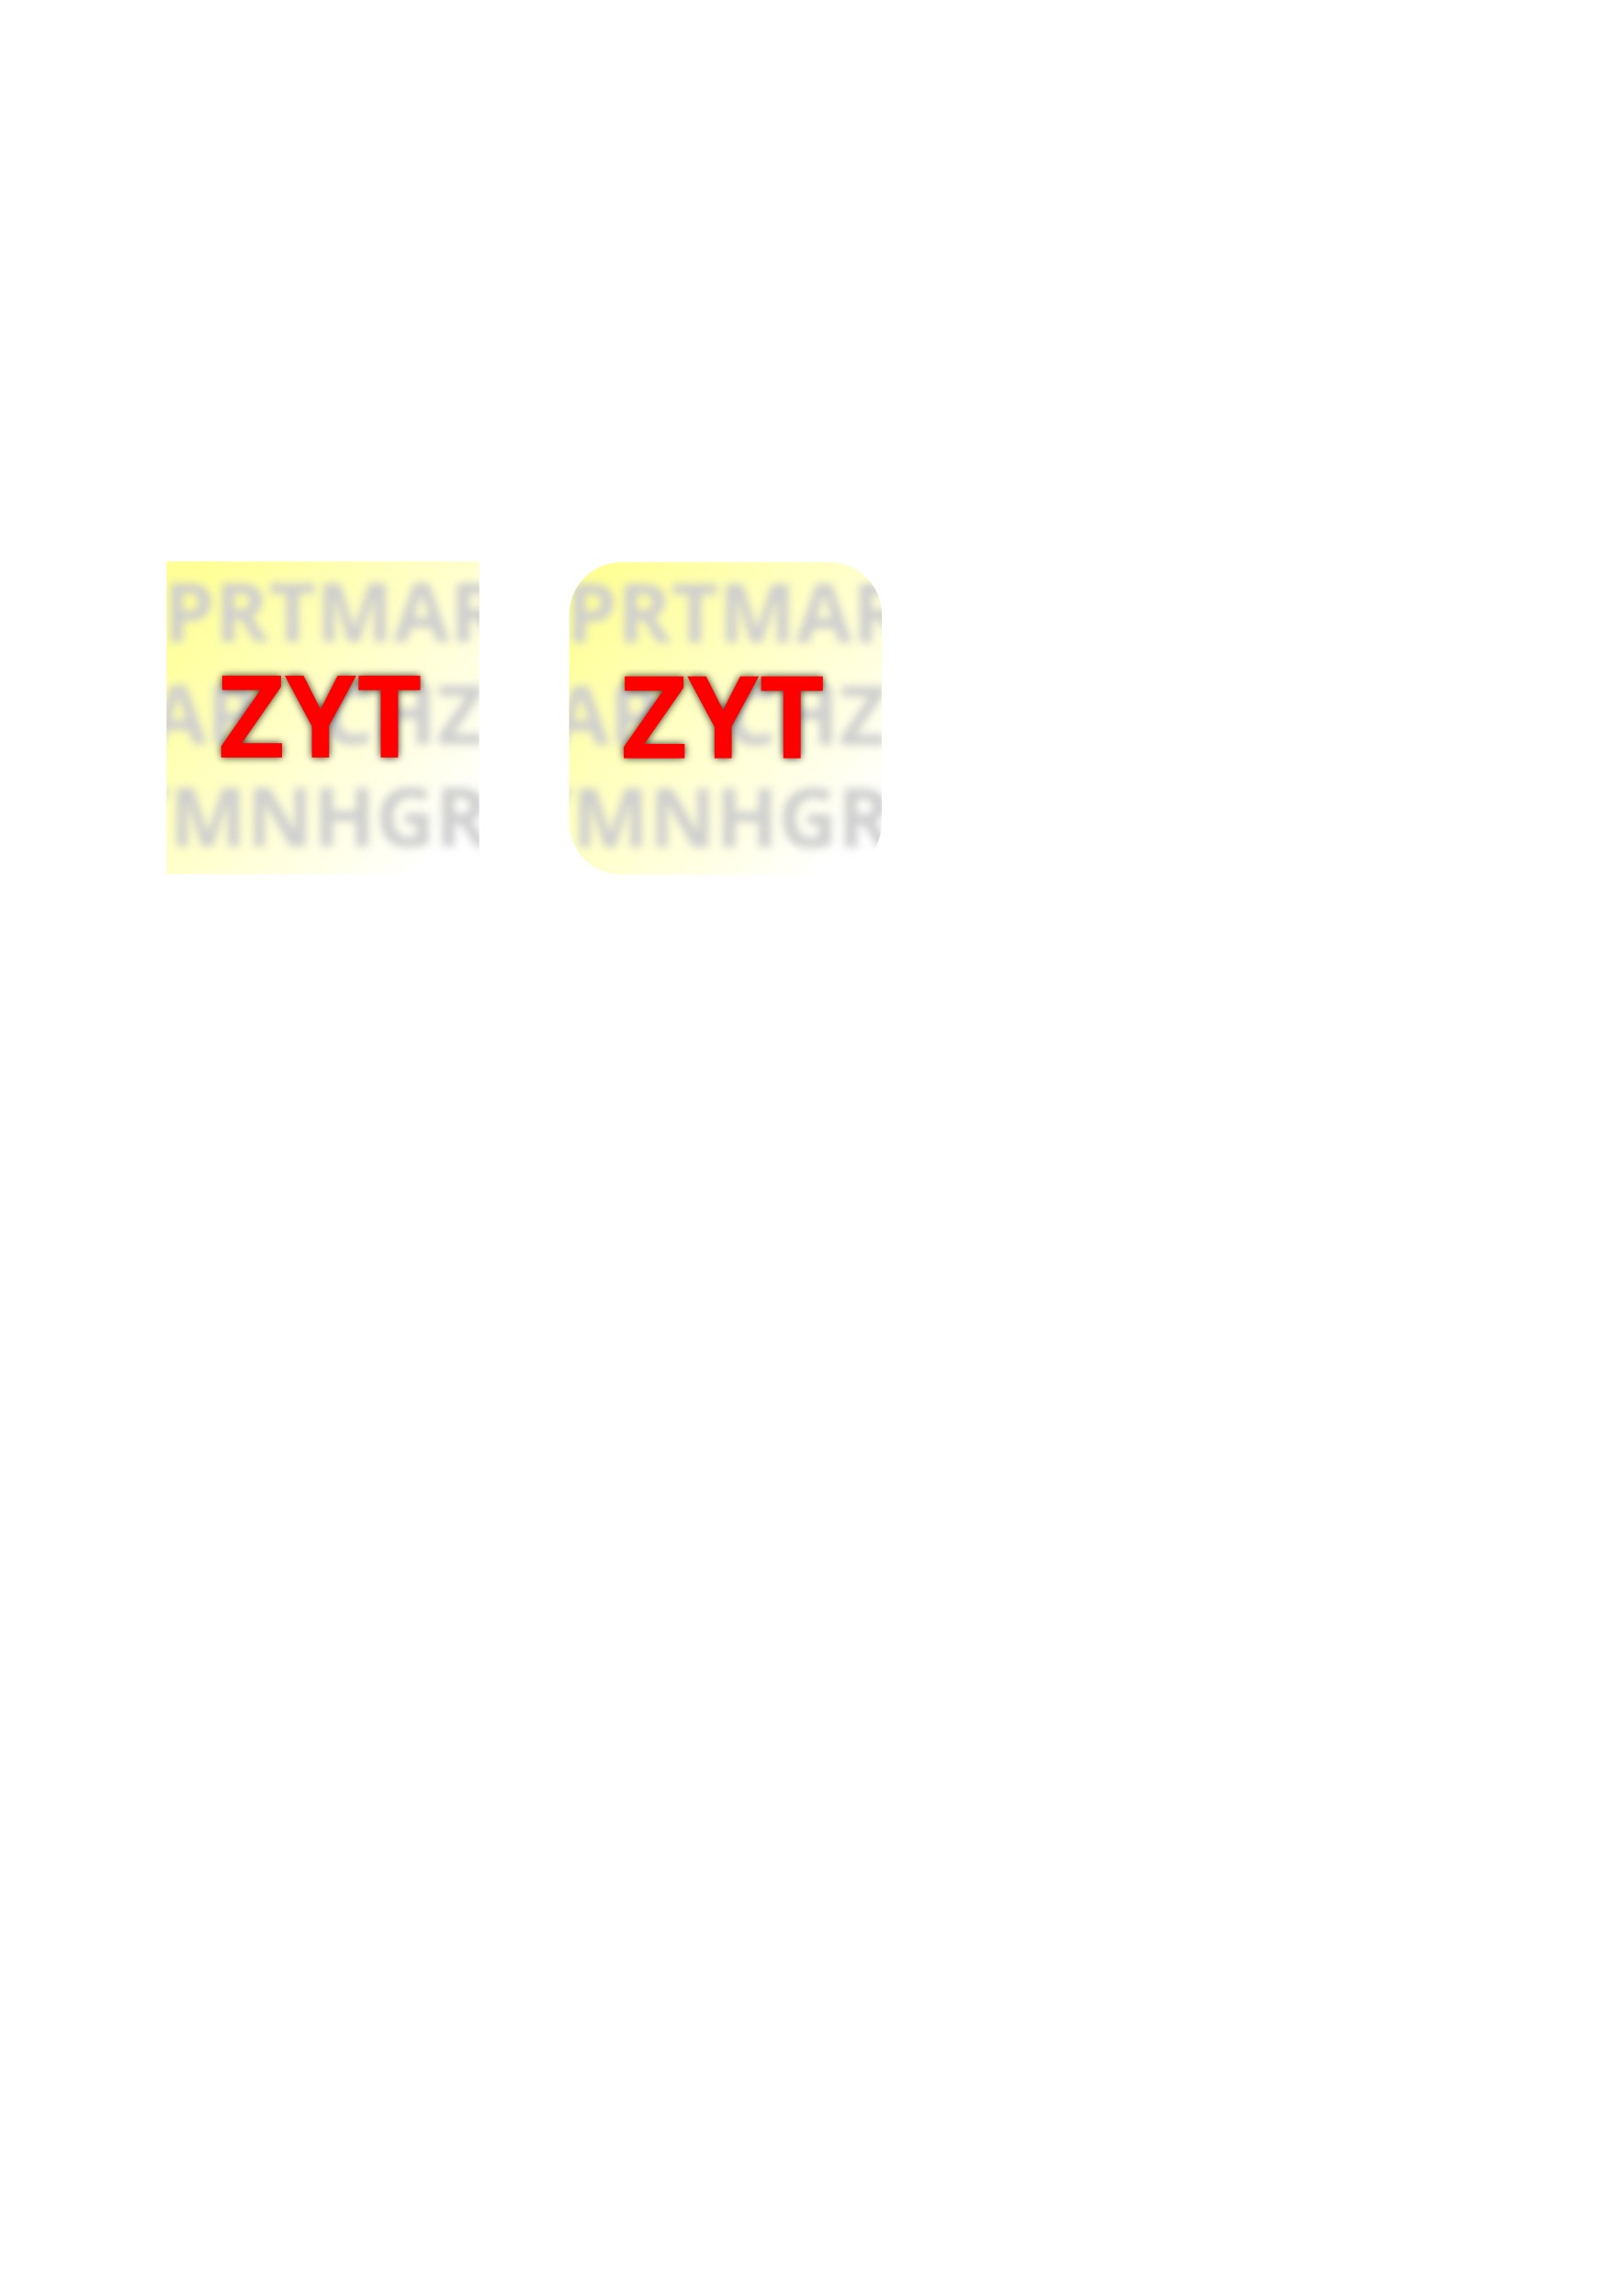
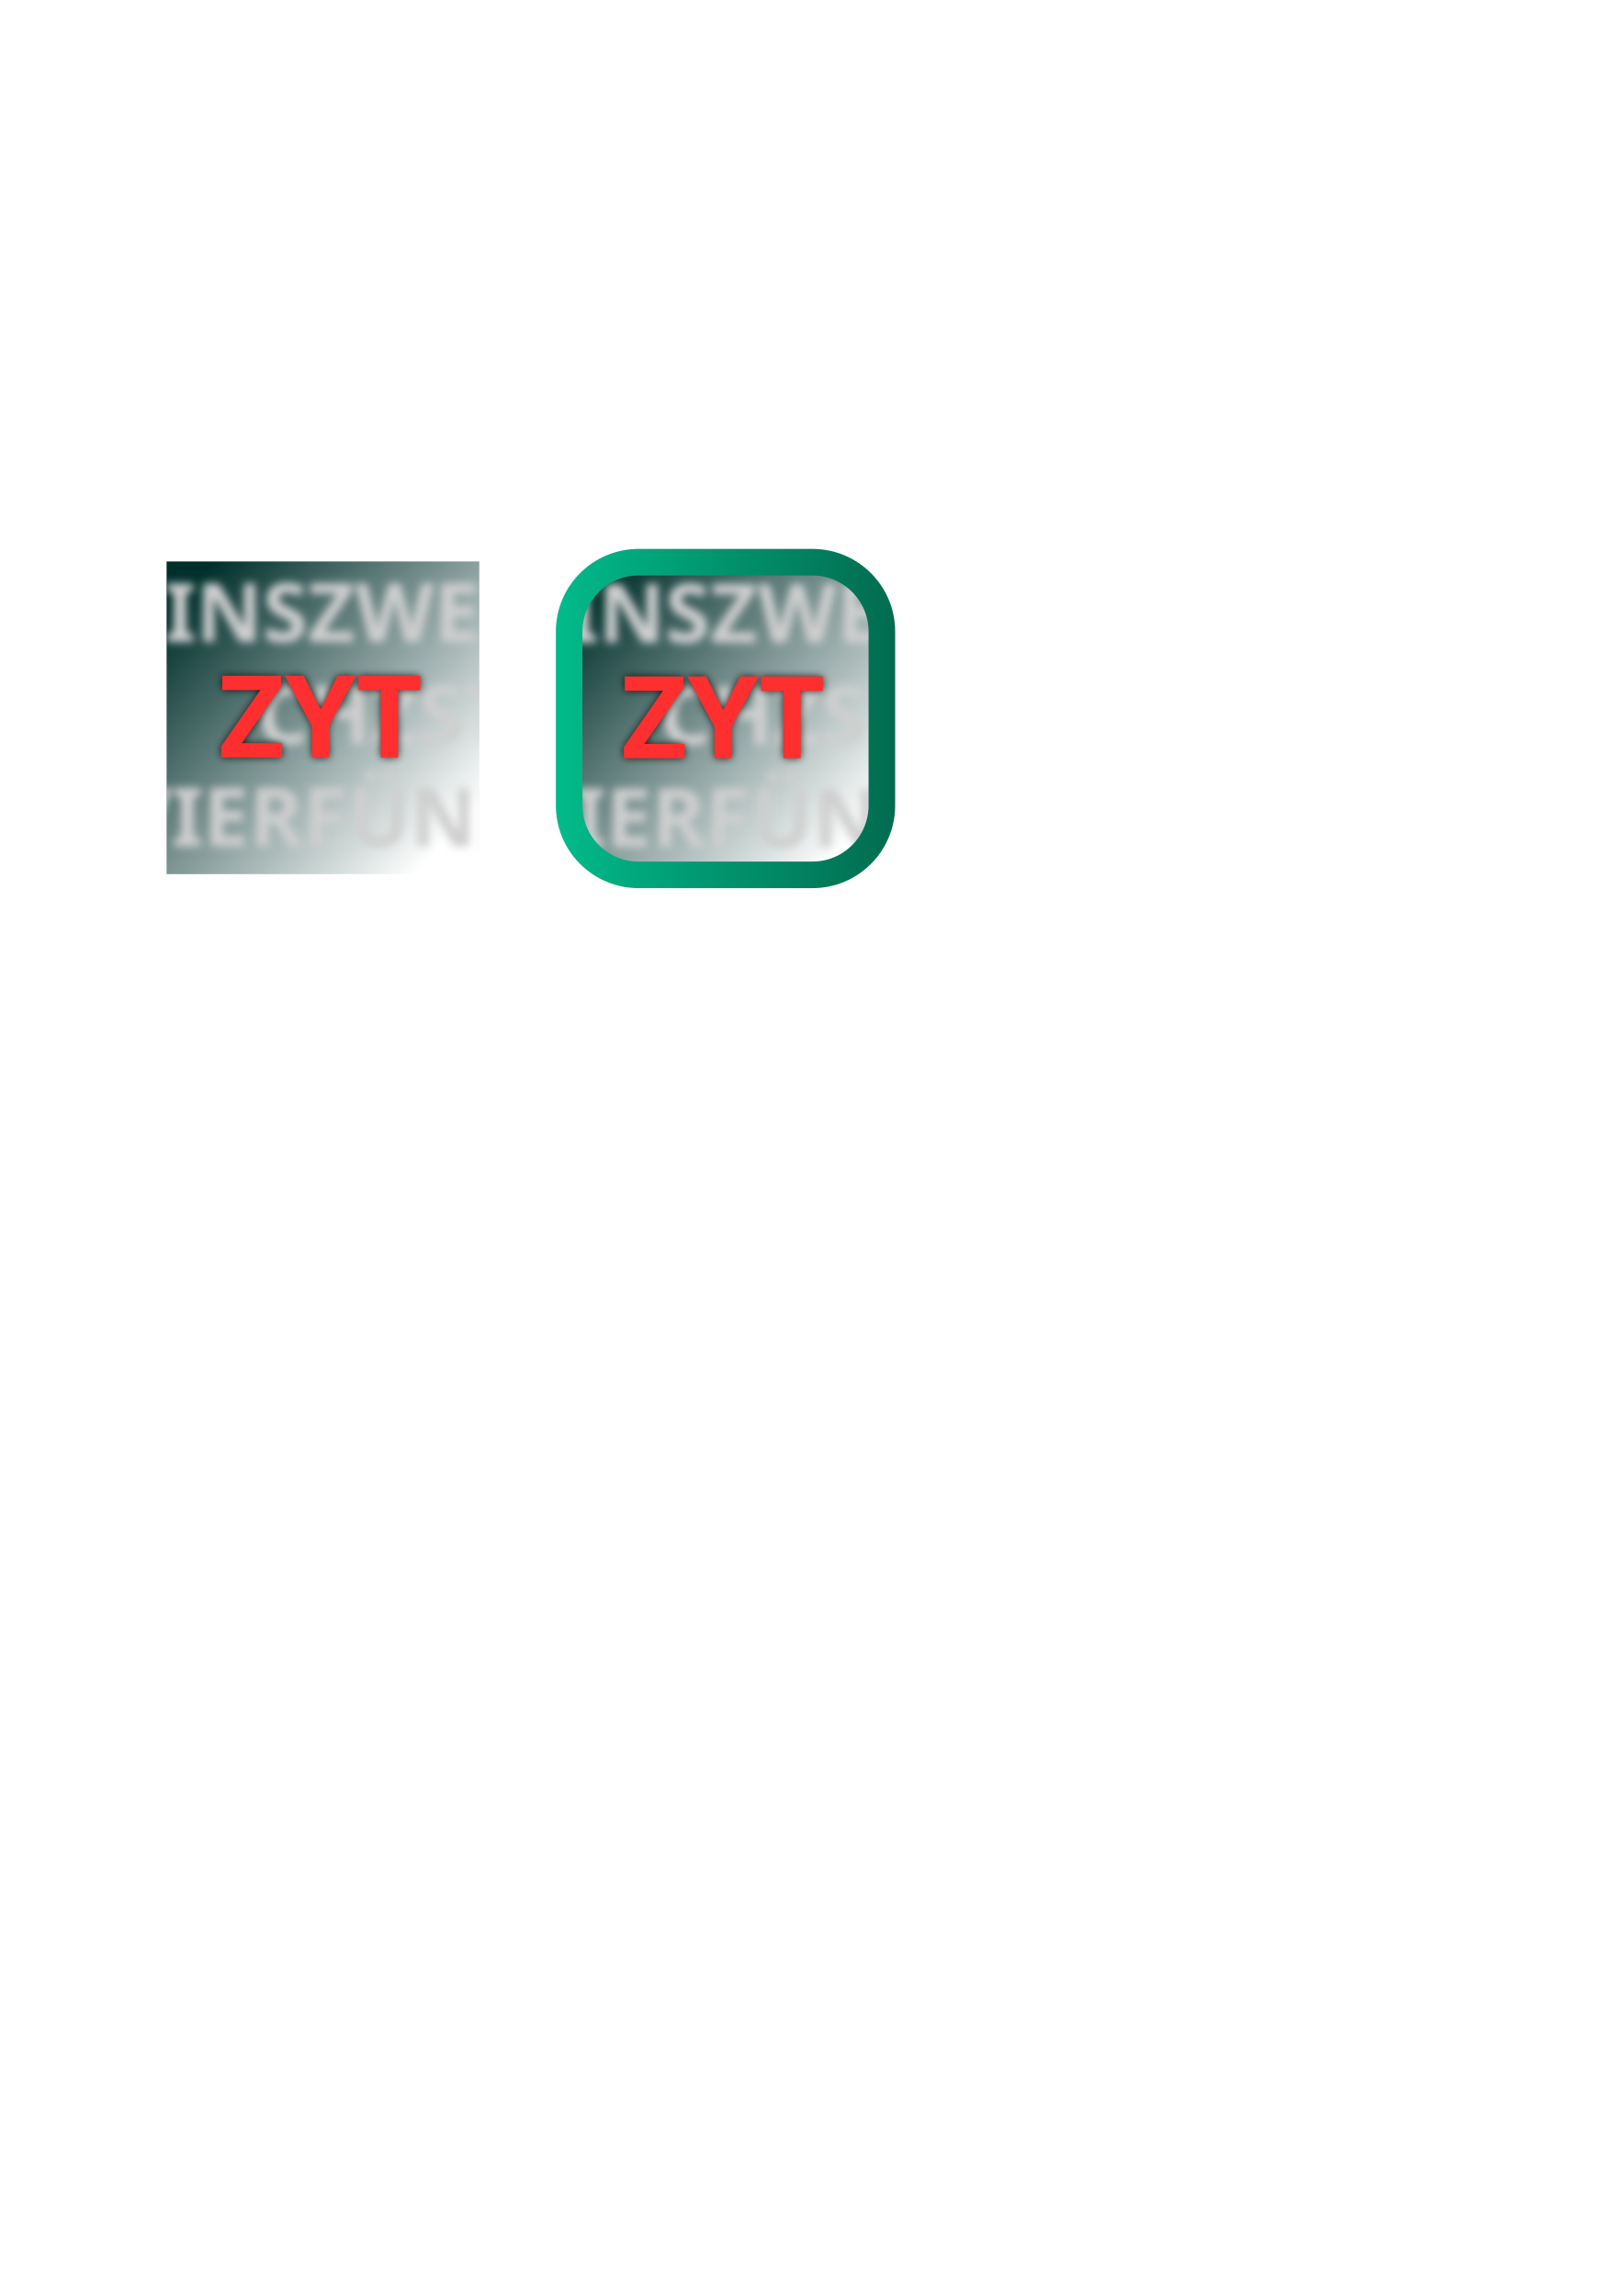
<svg xmlns="http://www.w3.org/2000/svg" xmlns:xlink="http://www.w3.org/1999/xlink" width="210mm" height="297mm" id="svg2" version="1.1">
  <defs id="defs4">
+     <linearGradient id="linearGradient3798">
+       <stop style="stop-color:#01ba8a;stop-opacity:1;" offset="0" id="stop3800" />
+       <stop style="stop-color:#016c50;stop-opacity:1;" offset="1" id="stop3802" />
+     </linearGradient>
    <linearGradient id="linearGradient3973">
-       <stop style="stop-color:#ffff96;stop-opacity:1;" offset="0" id="stop3975" />
+       <stop style="stop-color:#002f2b;stop-opacity:1;" offset="0" id="stop3975" />
      <stop style="stop-color:#ffffff;stop-opacity:1;" offset="1" id="stop3977" />
    </linearGradient>
-     <filter id="filter3788">
-       <feGaussianBlur stdDeviation="2.094" id="feGaussianBlur3790" />
-     </filter>
    <filter style="color-interpolation-filters:sRGB;" id="filter3936">
      <feFlood flood-opacity="0.8" flood-color="rgb(0,0,0)" result="flood" id="feFlood3938" />
      <feComposite in="flood" in2="SourceGraphic" operator="in" result="composite1" id="feComposite3940" />
      <feGaussianBlur in="composite" stdDeviation="2" result="blur" id="feGaussianBlur3942" />
      <feOffset dx="0" dy="0" result="offset" id="feOffset3944" />
      <feComposite in="SourceGraphic" in2="offset" operator="over" result="composite2" id="feComposite3946" />
    </filter>
    <clipPath clipPathUnits="userSpaceOnUse" id="clipPath3969">
      <rect y="274.505" x="81.429" height="152.857" width="152.857" id="rect3971" style="fill:#ffff96;fill-opacity:1;stroke:none" />
    </clipPath>
    <linearGradient xlink:href="#linearGradient3973" id="linearGradient3979" x1="89.286" y1="290.219" x2="219.286" y2="409.862" gradientUnits="userSpaceOnUse" />
    <linearGradient xlink:href="#linearGradient3973" id="linearGradient3995" gradientUnits="userSpaceOnUse" x1="89.286" y1="290.219" x2="219.286" y2="409.862" gradientTransform="translate(196.7857,0.3571429)" />
    <clipPath clipPathUnits="userSpaceOnUse" id="clipPath3999">
      <rect ry="25.714" style="fill:url(#linearGradient4003);fill-opacity:1;stroke:none" id="rect4001" width="152.857" height="152.857" x="81.429" y="274.505" />
    </clipPath>
    <linearGradient xlink:href="#linearGradient3973" id="linearGradient4003" gradientUnits="userSpaceOnUse" x1="89.286" y1="290.219" x2="219.286" y2="409.862" />
+     <filter id="filter4013">
+       <feGaussianBlur stdDeviation="2.094" id="feGaussianBlur4015" />
+     </filter>
+     <filter id="filter4017">
+       <feGaussianBlur stdDeviation="2.094" id="feGaussianBlur4019" />
+     </filter>
+     <linearGradient xlink:href="#linearGradient3798" id="linearGradient3804" x1="273.214" y1="351.291" x2="436.071" y2="351.291" gradientUnits="userSpaceOnUse" gradientTransform="translate(0,4.2167969e-6)" />
  </defs>
  <g id="layer1">
    <rect style="fill:url(#linearGradient3979);fill-opacity:1;stroke:none" id="rect2985" width="152.857" height="152.857" x="81.429" y="274.505" />
-     <text xml:space="preserve" style="font-size:40px;font-style:normal;font-variant:normal;font-weight:bold;font-stretch:normal;line-height:125%;letter-spacing:0px;word-spacing:0px;fill:#cfcfcf;fill-opacity:1;stroke:none;font-family:Fira Sans;-inkscape-font-specification:Sans Bold;filter:url(#filter3788)" x="57.857" y="313.791" id="text2987" clip-path="url(#clipPath3969)">
-       <tspan id="tspan2989" x="57.857" y="313.791" style="font-style:normal;font-variant:normal;font-weight:bold;font-stretch:normal;font-family:Fira Mono;-inkscape-font-specification:Fira Mono Bold;fill:#cfcfcf;fill-opacity:1">FPRTMARDMKCL</tspan>
-       <tspan x="57.857" y="363.791" id="tspan2991" style="font-style:normal;font-variant:normal;font-weight:bold;font-stretch:normal;font-family:Fira Mono;-inkscape-font-specification:Fira Mono Bold;fill:#cfcfcf;fill-opacity:1">IAP   CHZSTQ</tspan>
-       <tspan x="57.857" y="413.791" style="font-style:normal;font-variant:normal;font-weight:bold;font-stretch:normal;font-family:Fira Mono;-inkscape-font-specification:Fira Mono Bold;fill:#cfcfcf;fill-opacity:1" id="tspan3008">YMNHGRLPOART</tspan>
+     <text xml:space="preserve" style="font-size:40px;font-style:normal;font-variant:normal;font-weight:bold;font-stretch:normal;line-height:125%;letter-spacing:0px;word-spacing:0px;fill:#cfcfcf;fill-opacity:1;stroke:none;filter:url(#filter4017);font-family:Fira Sans;-inkscape-font-specification:Sans Bold" x="57.857" y="313.791" id="text2987" clip-path="url(#clipPath3969)">
+       <tspan id="tspan2989" x="57.857" y="313.791" style="font-style:normal;font-variant:normal;font-weight:bold;font-stretch:normal;fill:#cfcfcf;fill-opacity:1;font-family:Fira Mono;-inkscape-font-specification:Fira Mono Bold">EINSZWEIMKCL</tspan>
+       <tspan x="57.857" y="363.791" id="tspan2991" style="font-style:normal;font-variant:normal;font-weight:bold;font-stretch:normal;fill:#cfcfcf;fill-opacity:1;font-family:Fira Mono;-inkscape-font-specification:Fira Mono Bold">I     CHZSTQ</tspan>
+       <tspan x="57.857" y="413.791" style="font-style:normal;font-variant:normal;font-weight:bold;font-stretch:normal;fill:#cfcfcf;fill-opacity:1;font-family:Fira Mono;-inkscape-font-specification:Fira Mono Bold" id="tspan3008">VIERFÜNFART</tspan>
    </text>
-     <text id="text2995" y="370.338" x="106.779" style="font-size:40px;font-style:normal;font-variant:normal;font-weight:bold;font-stretch:normal;line-height:125%;letter-spacing:0px;word-spacing:0px;fill:#ff0000;fill-opacity:1;stroke:none;font-family:Fira Sans;-inkscape-font-specification:Sans Bold;filter:url(#filter3936)" xml:space="preserve">
-       <tspan style="font-size:56px;font-style:normal;font-variant:normal;font-weight:bold;font-stretch:normal;fill:#ff0000;fill-opacity:1;font-family:Fira Mono;-inkscape-font-specification:Fira Mono Bold" id="tspan3001" y="370.338" x="106.779">ZYT</tspan>
+     <text id="text2995" y="370.338" x="106.779" style="font-size:40px;font-style:normal;font-variant:normal;font-weight:bold;font-stretch:normal;line-height:125%;letter-spacing:0px;word-spacing:0px;fill:#ff2f2f;fill-opacity:1;stroke:none;font-family:Fira Sans;-inkscape-font-specification:Sans Bold;filter:url(#filter3936)" xml:space="preserve">
+       <tspan style="font-size:56px;font-style:normal;font-variant:normal;font-weight:bold;font-stretch:normal;fill:#ff2f2f;fill-opacity:1;font-family:Fira Mono;-inkscape-font-specification:Fira Mono Bold" id="tspan3001" y="370.338" x="106.779">ZYT</tspan>
    </text>
-     <rect y="274.862" x="278.214" height="152.857" width="152.857" id="rect3981" style="fill:url(#linearGradient3995);fill-opacity:1;stroke:none" ry="25.714" />
-     <text clip-path="url(#clipPath3999)" id="text3983" y="313.791" x="57.857" style="font-size:40px;font-style:normal;font-variant:normal;font-weight:bold;font-stretch:normal;line-height:125%;letter-spacing:0px;word-spacing:0px;fill:#cfcfcf;fill-opacity:1;stroke:none;filter:url(#filter3788);font-family:Fira Sans;-inkscape-font-specification:Sans Bold" xml:space="preserve" transform="translate(196.7857,0.3571429)">
-       <tspan style="font-style:normal;font-variant:normal;font-weight:bold;font-stretch:normal;fill:#cfcfcf;fill-opacity:1;font-family:Fira Mono;-inkscape-font-specification:Fira Mono Bold" y="313.791" x="57.857" id="tspan3985">FPRTMARDMKCL</tspan>
-       <tspan style="font-style:normal;font-variant:normal;font-weight:bold;font-stretch:normal;fill:#cfcfcf;fill-opacity:1;font-family:Fira Mono;-inkscape-font-specification:Fira Mono Bold" id="tspan3987" y="363.791" x="57.857">IAP   CHZSTQ</tspan>
-       <tspan id="tspan3989" style="font-style:normal;font-variant:normal;font-weight:bold;font-stretch:normal;fill:#cfcfcf;fill-opacity:1;font-family:Fira Mono;-inkscape-font-specification:Fira Mono Bold" y="413.791" x="57.857">YMNHGRLPOART</tspan>
+     <rect y="274.862" x="278.214" height="152.857" width="152.857" id="rect3981" style="fill:url(#linearGradient3995);fill-opacity:1;stroke:none;stroke-opacity:1;stroke-width:10;stroke-miterlimit:4;stroke-dasharray:none;stroke-linejoin:miter;stroke-linecap:butt" ry="25.714" />
+     <text clip-path="url(#clipPath3999)" id="text3983" y="313.791" x="57.857" style="font-size:40px;font-style:normal;font-variant:normal;font-weight:bold;font-stretch:normal;line-height:125%;letter-spacing:0px;word-spacing:0px;fill:#cfcfcf;fill-opacity:1;stroke:none;filter:url(#filter4013);font-family:Fira Sans;-inkscape-font-specification:Sans Bold" xml:space="preserve" transform="translate(196.7857,0.3571429)">
+       <tspan style="font-style:normal;font-variant:normal;font-weight:bold;font-stretch:normal;fill:#cfcfcf;fill-opacity:1;font-family:Fira Mono;-inkscape-font-specification:Fira Mono Bold" y="313.791" x="57.857" id="tspan3985">EINSZWEIMKCL</tspan>
+       <tspan style="font-style:normal;font-variant:normal;font-weight:bold;font-stretch:normal;fill:#cfcfcf;fill-opacity:1;font-family:Fira Mono;-inkscape-font-specification:Fira Mono Bold" id="tspan3987" y="363.791" x="57.857">I     CHZSTQ</tspan>
+       <tspan id="tspan3989" style="font-style:normal;font-variant:normal;font-weight:bold;font-stretch:normal;fill:#cfcfcf;fill-opacity:1;font-family:Fira Mono;-inkscape-font-specification:Fira Mono Bold" y="413.791" x="57.857">VIERFÜNFOART</tspan>
    </text>
-     <text xml:space="preserve" style="font-size:40px;font-style:normal;font-variant:normal;font-weight:bold;font-stretch:normal;line-height:125%;letter-spacing:0px;word-spacing:0px;fill:#ff0000;fill-opacity:1;stroke:none;filter:url(#filter3936);font-family:Fira Sans;-inkscape-font-specification:Sans Bold" x="303.565" y="370.695" id="text3991">
-       <tspan x="303.565" y="370.695" id="tspan3993" style="font-size:56px;font-style:normal;font-variant:normal;font-weight:bold;font-stretch:normal;fill:#ff0000;fill-opacity:1;font-family:Fira Mono;-inkscape-font-specification:Fira Mono Bold">ZYT</tspan>
+     <text xml:space="preserve" style="font-size:40px;font-style:normal;font-variant:normal;font-weight:bold;font-stretch:normal;line-height:125%;letter-spacing:0px;word-spacing:0px;fill:#ff2f2f;fill-opacity:1;stroke:none;filter:url(#filter3936);font-family:Fira Sans;-inkscape-font-specification:Sans Bold" x="303.565" y="370.695" id="text3991">
+       <tspan x="303.565" y="370.695" id="tspan3993" style="font-size:56px;font-style:normal;font-variant:normal;font-weight:bold;font-stretch:normal;fill:#ff2f2f;fill-opacity:1;font-family:Fira Mono;-inkscape-font-specification:Fira Mono Bold">ZYT</tspan>
    </text>
+     <rect ry="33.929" style="fill:none;stroke:url(#linearGradient3804);stroke-width:13;stroke-linecap:butt;stroke-linejoin:miter;stroke-miterlimit:4;stroke-opacity:1;stroke-dasharray:none" id="rect3796" width="152.857" height="152.857" x="278.214" y="274.862" />
  </g>
</svg>
